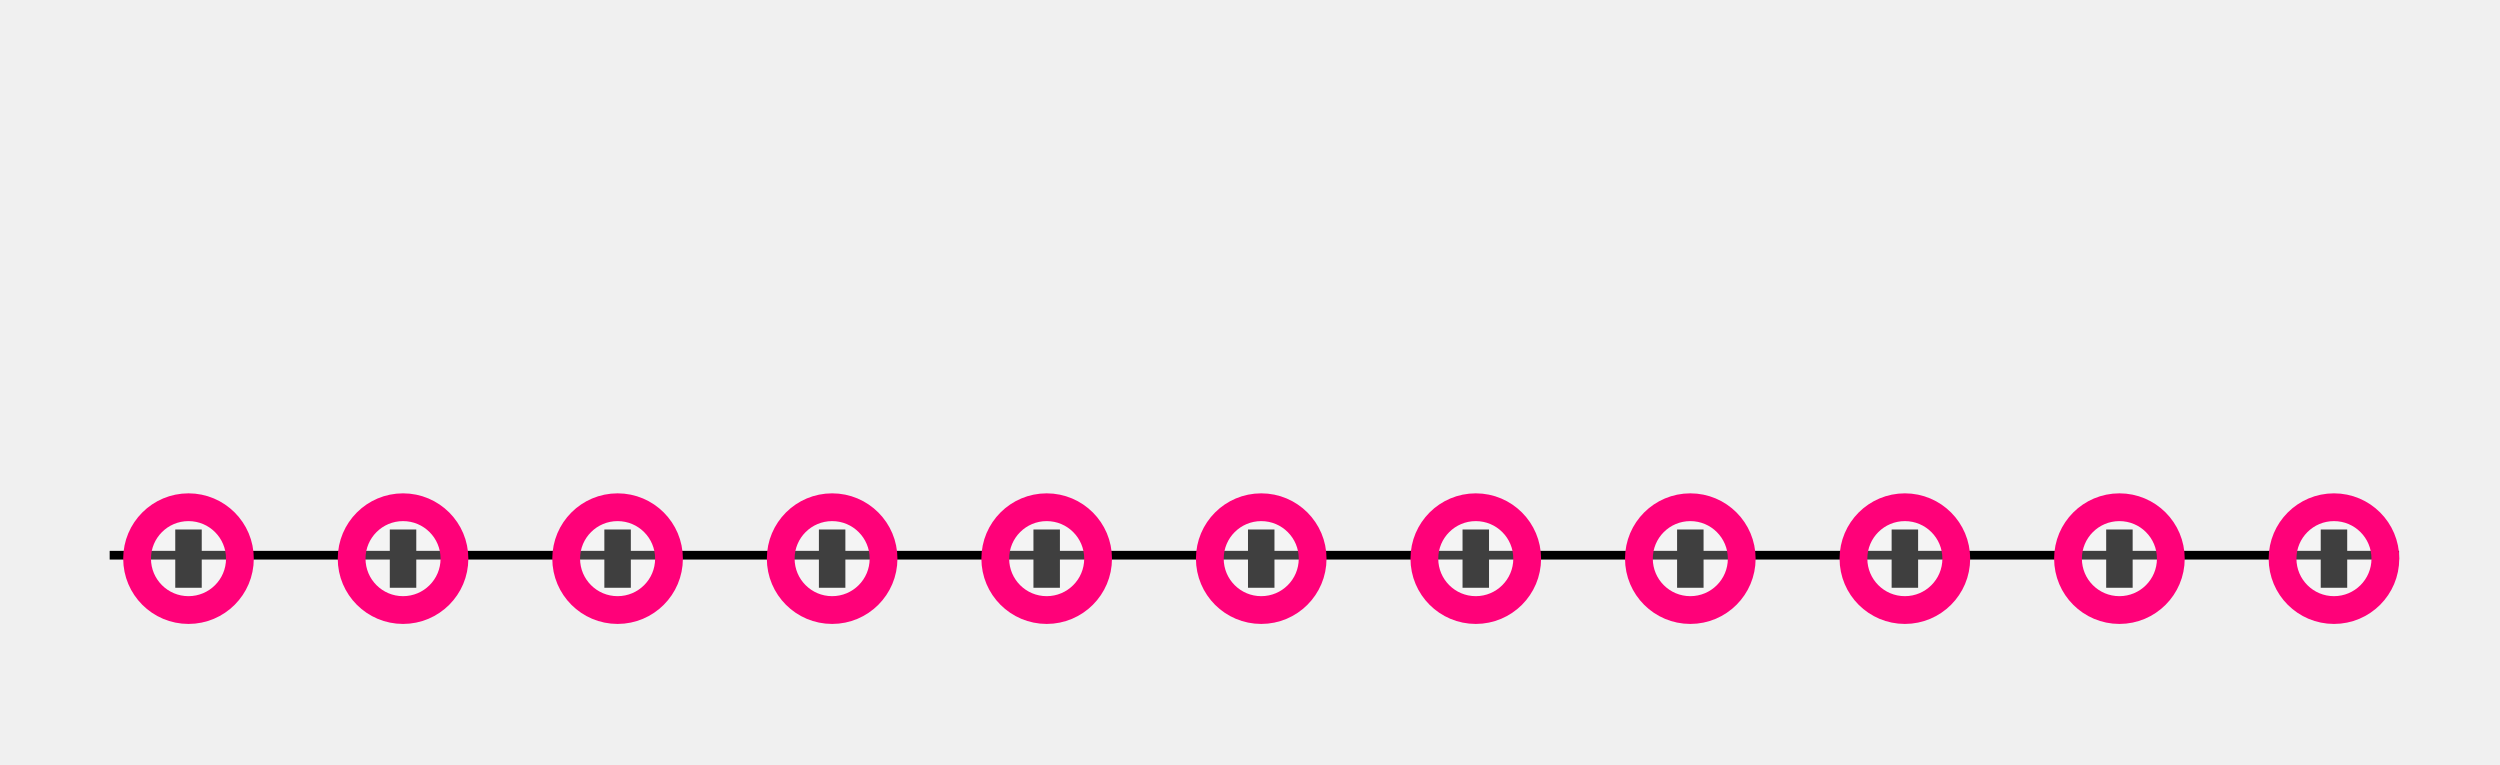
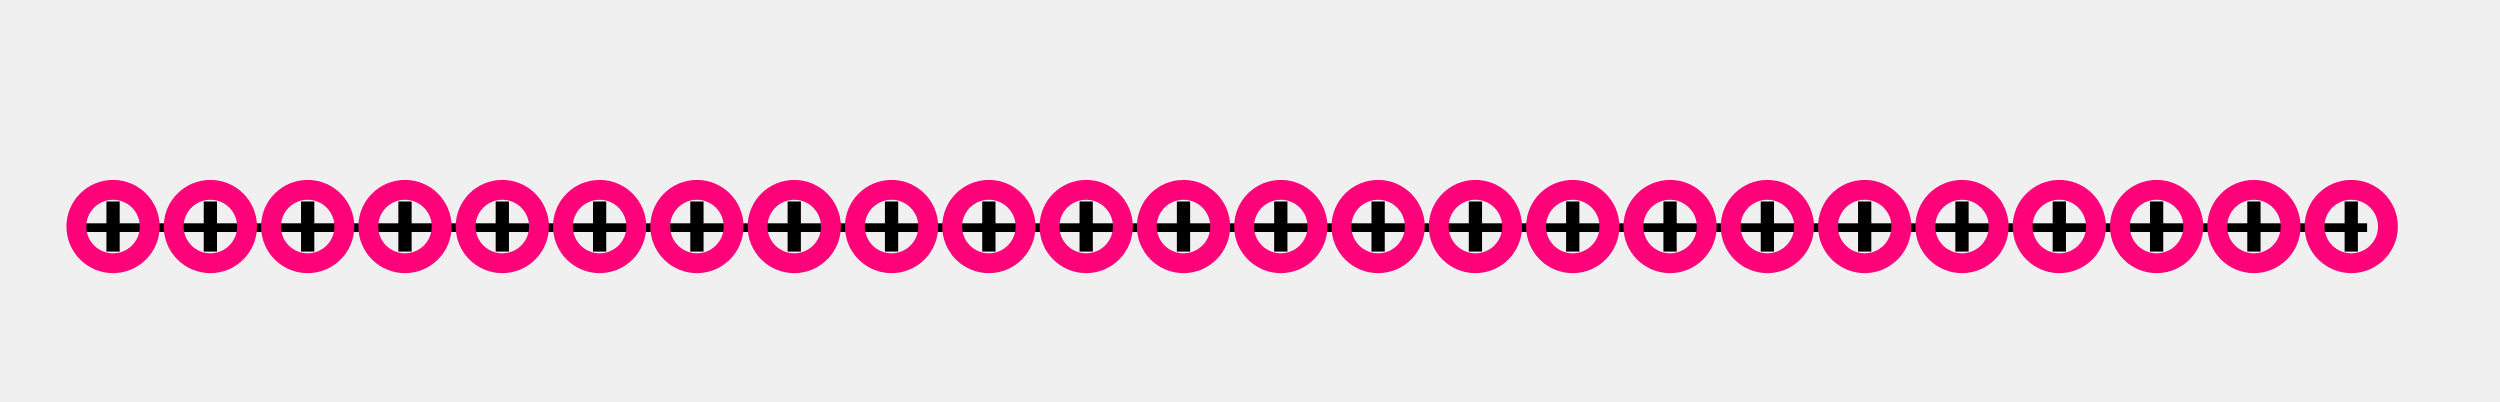
- <svg xmlns="http://www.w3.org/2000/svg" width="193mm" height="59mm" viewBox="0 0 193 59" version="1.1" id="svg5">
-   <defs id="defs2" />
+ <svg xmlns="http://www.w3.org/2000/svg" width="193mm" height="31mm" viewBox="0 0 193 31" version="1.1" id="svg5">
+   <defs id="defs2">
+     <rect x="14.074" y="56.295" width="226.743" height="54.21" id="rect18869" />
+   </defs>
  <g id="layer1">
-     <path style="fill:none;stroke:#000000;stroke-width:0.671;stroke-linecap:butt;stroke-linejoin:miter;stroke-miterlimit:4;stroke-dasharray:none;stroke-opacity:1" d="M 8.467,42.862 H 185.208" id="path857" />
-     <g id="marcadores">
-       <path style="fill:none;stroke:#000000;stroke-width:2.044;stroke-linecap:butt;stroke-linejoin:miter;stroke-miterlimit:4;stroke-dasharray:none;stroke-opacity:1" d="m 14.552,40.878 v 4.498" id="path859" />
-       <path style="fill:none;stroke:#000000;stroke-width:2.044;stroke-linecap:butt;stroke-linejoin:miter;stroke-miterlimit:4;stroke-dasharray:none;stroke-opacity:1" d="m 31.115,40.878 v 4.498" id="path859-9" />
-       <path style="fill:none;stroke:#000000;stroke-width:2.044;stroke-linecap:butt;stroke-linejoin:miter;stroke-miterlimit:4;stroke-dasharray:none;stroke-opacity:1" d="m 47.678,40.878 v 4.498" id="path859-8" />
-       <path style="fill:none;stroke:#000000;stroke-width:2.044;stroke-linecap:butt;stroke-linejoin:miter;stroke-miterlimit:4;stroke-dasharray:none;stroke-opacity:1" d="m 180.182,40.878 v 4.498" id="path859-80" />
-       <path style="fill:none;stroke:#000000;stroke-width:2.044;stroke-linecap:butt;stroke-linejoin:miter;stroke-miterlimit:4;stroke-dasharray:none;stroke-opacity:1" d="m 163.619,40.878 v 4.498" id="path859-7" />
-       <path style="fill:none;stroke:#000000;stroke-width:2.044;stroke-linecap:butt;stroke-linejoin:miter;stroke-miterlimit:4;stroke-dasharray:none;stroke-opacity:1" d="m 64.241,40.878 v 4.498" id="path859-5" />
-       <path style="fill:none;stroke:#000000;stroke-width:2.044;stroke-linecap:butt;stroke-linejoin:miter;stroke-miterlimit:4;stroke-dasharray:none;stroke-opacity:1" d="m 80.804,40.878 v 4.498" id="path859-6" />
-       <path style="fill:none;stroke:#000000;stroke-width:2.044;stroke-linecap:butt;stroke-linejoin:miter;stroke-miterlimit:4;stroke-dasharray:none;stroke-opacity:1" d="m 97.367,40.878 v 4.498" id="path859-77" />
-       <path style="fill:none;stroke:#000000;stroke-width:2.044;stroke-linecap:butt;stroke-linejoin:miter;stroke-miterlimit:4;stroke-dasharray:none;stroke-opacity:1" d="m 113.93,40.878 v 4.498" id="path859-3" />
-       <path style="fill:none;stroke:#000000;stroke-width:2.044;stroke-linecap:butt;stroke-linejoin:miter;stroke-miterlimit:4;stroke-dasharray:none;stroke-opacity:1" d="m 130.493,40.878 v 4.498" id="path859-777" />
-       <path style="fill:none;stroke:#000000;stroke-width:2.044;stroke-linecap:butt;stroke-linejoin:miter;stroke-miterlimit:4;stroke-dasharray:none;stroke-opacity:1" d="m 147.056,40.878 v 4.498" id="path859-1" />
-     </g>
-     <g id="ball">
-       <circle style="fill:#ffffff;fill-opacity:0.248;stroke:#ff0179;stroke-width:2.144;stroke-miterlimit:4;stroke-dasharray:none;stroke-opacity:1" id="path1371" cx="14.552" cy="43.127" r="3.969" />
-       <circle style="fill:#ffffff;fill-opacity:0.248;stroke:#ff0179;stroke-width:2.144;stroke-miterlimit:4;stroke-dasharray:none;stroke-opacity:1" id="path1371-3" cx="31.115" cy="43.127" r="3.969" />
-       <circle style="fill:#ffffff;fill-opacity:0.248;stroke:#ff0179;stroke-width:2.144;stroke-miterlimit:4;stroke-dasharray:none;stroke-opacity:1" id="path1371-2" cx="47.678" cy="43.127" r="3.969" />
-       <circle style="fill:#ffffff;fill-opacity:0.248;stroke:#ff0179;stroke-width:2.144;stroke-miterlimit:4;stroke-dasharray:none;stroke-opacity:1" id="path1371-1" cx="64.241" cy="43.127" r="3.969" />
-       <circle style="fill:#ffffff;fill-opacity:0.248;stroke:#ff0179;stroke-width:2.144;stroke-miterlimit:4;stroke-dasharray:none;stroke-opacity:1" id="path1371-6" cx="80.804" cy="43.127" r="3.969" />
-       <circle style="fill:#ffffff;fill-opacity:0.248;stroke:#ff0179;stroke-width:2.144;stroke-miterlimit:4;stroke-dasharray:none;stroke-opacity:1" id="path1371-0" cx="97.367" cy="43.127" r="3.969" />
-       <circle style="fill:#ffffff;fill-opacity:0.248;stroke:#ff0179;stroke-width:2.144;stroke-miterlimit:4;stroke-dasharray:none;stroke-opacity:1" id="path1371-7" cx="113.93" cy="43.127" r="3.969" />
-       <circle style="fill:#ffffff;fill-opacity:0.248;stroke:#ff0179;stroke-width:2.144;stroke-miterlimit:4;stroke-dasharray:none;stroke-opacity:1" id="path1371-10" cx="130.493" cy="43.127" r="3.969" />
-       <circle style="fill:#ffffff;fill-opacity:0.248;stroke:#ff0179;stroke-width:2.144;stroke-miterlimit:4;stroke-dasharray:none;stroke-opacity:1" id="path1371-8" cx="147.056" cy="43.127" r="3.969" />
-       <circle style="fill:#ffffff;fill-opacity:0.248;stroke:#ff0179;stroke-width:2.144;stroke-miterlimit:4;stroke-dasharray:none;stroke-opacity:1" id="path1371-12" cx="163.619" cy="43.127" r="3.969" />
-       <circle style="fill:#ffffff;fill-opacity:0.248;stroke:#ff0179;stroke-width:2.144;stroke-miterlimit:4;stroke-dasharray:none;stroke-opacity:1" id="path1371-67" cx="180.182" cy="43.127" r="3.969" />
+     <path style="fill:none;stroke:#000000;stroke-width:0.671;stroke-linecap:butt;stroke-linejoin:miter;stroke-miterlimit:4;stroke-dasharray:none;stroke-opacity:1" d="M 6,17.575 H 182.741" id="path857" />
+     <g id="marks" transform="translate(-2.467103,-25.28781)">
+       <g id="g21004">
+         <rect style="fill:#000000;fill-opacity:1;stroke:none;stroke-width:1.54;stroke-miterlimit:4;stroke-dasharray:none;stroke-opacity:1" id="rect3986-31" width="1.024" height="3.868" x="10.683" y="40.842" />
+         <circle style="fill:none;fill-opacity:0.248;stroke:#ff0179;stroke-width:1.531;stroke-miterlimit:4;stroke-dasharray:none;stroke-opacity:1" id="path1371-79" cx="11.195" cy="42.776" r="2.833" />
+       </g>
+       <g id="g21004-7" transform="translate(7.512522)">
+         <rect style="fill:#000000;fill-opacity:1;stroke:none;stroke-width:1.54;stroke-miterlimit:4;stroke-dasharray:none;stroke-opacity:1" id="rect3986-31-18" width="1.024" height="3.868" x="10.683" y="40.842" />
+         <circle style="fill:none;fill-opacity:0.248;stroke:#ff0179;stroke-width:1.531;stroke-miterlimit:4;stroke-dasharray:none;stroke-opacity:1" id="path1371-79-2" cx="11.195" cy="42.776" r="2.833" />
+       </g>
+       <g id="g21004-0" transform="translate(15.02505)">
+         <rect style="fill:#000000;fill-opacity:1;stroke:none;stroke-width:1.54;stroke-miterlimit:4;stroke-dasharray:none;stroke-opacity:1" id="rect3986-31-31" width="1.024" height="3.868" x="10.683" y="40.842" />
+         <circle style="fill:none;fill-opacity:0.248;stroke:#ff0179;stroke-width:1.531;stroke-miterlimit:4;stroke-dasharray:none;stroke-opacity:1" id="path1371-79-4" cx="11.195" cy="42.776" r="2.833" />
+       </g>
+       <g id="g21004-06" transform="translate(22.53757)">
+         <rect style="fill:#000000;fill-opacity:1;stroke:none;stroke-width:1.54;stroke-miterlimit:4;stroke-dasharray:none;stroke-opacity:1" id="rect3986-31-52" width="1.024" height="3.868" x="10.683" y="40.842" />
+         <circle style="fill:none;fill-opacity:0.248;stroke:#ff0179;stroke-width:1.531;stroke-miterlimit:4;stroke-dasharray:none;stroke-opacity:1" id="path1371-79-7" cx="11.195" cy="42.776" r="2.833" />
+       </g>
+       <g id="g21004-8" transform="translate(30.05009)">
+         <rect style="fill:#000000;fill-opacity:1;stroke:none;stroke-width:1.54;stroke-miterlimit:4;stroke-dasharray:none;stroke-opacity:1" id="rect3986-31-87" width="1.024" height="3.868" x="10.683" y="40.842" />
+         <circle style="fill:none;fill-opacity:0.248;stroke:#ff0179;stroke-width:1.531;stroke-miterlimit:4;stroke-dasharray:none;stroke-opacity:1" id="path1371-79-5" cx="11.195" cy="42.776" r="2.833" />
+       </g>
+       <g id="g21004-83" transform="translate(37.56262)">
+         <rect style="fill:#000000;fill-opacity:1;stroke:none;stroke-width:1.54;stroke-miterlimit:4;stroke-dasharray:none;stroke-opacity:1" id="rect3986-31-57" width="1.024" height="3.868" x="10.683" y="40.842" />
+         <circle style="fill:none;fill-opacity:0.248;stroke:#ff0179;stroke-width:1.531;stroke-miterlimit:4;stroke-dasharray:none;stroke-opacity:1" id="path1371-79-58" cx="11.195" cy="42.776" r="2.833" />
+       </g>
+       <g id="g21004-9" transform="translate(45.07514)">
+         <rect style="fill:#000000;fill-opacity:1;stroke:none;stroke-width:1.54;stroke-miterlimit:4;stroke-dasharray:none;stroke-opacity:1" id="rect3986-31-36" width="1.024" height="3.868" x="10.683" y="40.842" />
+         <circle style="fill:none;fill-opacity:0.248;stroke:#ff0179;stroke-width:1.531;stroke-miterlimit:4;stroke-dasharray:none;stroke-opacity:1" id="path1371-79-42" cx="11.195" cy="42.776" r="2.833" />
+       </g>
+       <g id="g21004-04" transform="translate(52.58766)">
+         <rect style="fill:#000000;fill-opacity:1;stroke:none;stroke-width:1.54;stroke-miterlimit:4;stroke-dasharray:none;stroke-opacity:1" id="rect3986-31-75" width="1.024" height="3.868" x="10.683" y="40.842" />
+         <circle style="fill:none;fill-opacity:0.248;stroke:#ff0179;stroke-width:1.531;stroke-miterlimit:4;stroke-dasharray:none;stroke-opacity:1" id="path1371-79-98" cx="11.195" cy="42.776" r="2.833" />
+       </g>
+       <g id="g21004-2" transform="translate(60.10018)">
+         <rect style="fill:#000000;fill-opacity:1;stroke:none;stroke-width:1.54;stroke-miterlimit:4;stroke-dasharray:none;stroke-opacity:1" id="rect3986-31-50" width="1.024" height="3.868" x="10.683" y="40.842" />
+         <circle style="fill:none;fill-opacity:0.248;stroke:#ff0179;stroke-width:1.531;stroke-miterlimit:4;stroke-dasharray:none;stroke-opacity:1" id="path1371-79-6" cx="11.195" cy="42.776" r="2.833" />
+       </g>
+       <g id="g21004-99" transform="translate(67.61271)">
+         <rect style="fill:#000000;fill-opacity:1;stroke:none;stroke-width:1.54;stroke-miterlimit:4;stroke-dasharray:none;stroke-opacity:1" id="rect3986-31-751" width="1.024" height="3.868" x="10.683" y="40.842" />
+         <circle style="fill:none;fill-opacity:0.248;stroke:#ff0179;stroke-width:1.531;stroke-miterlimit:4;stroke-dasharray:none;stroke-opacity:1" id="path1371-79-8" cx="11.195" cy="42.776" r="2.833" />
+       </g>
+       <g id="g21004-26" transform="translate(75.12523)">
+         <rect style="fill:#000000;fill-opacity:1;stroke:none;stroke-width:1.54;stroke-miterlimit:4;stroke-dasharray:none;stroke-opacity:1" id="rect3986-31-95" width="1.024" height="3.868" x="10.683" y="40.842" />
+         <circle style="fill:none;fill-opacity:0.248;stroke:#ff0179;stroke-width:1.531;stroke-miterlimit:4;stroke-dasharray:none;stroke-opacity:1" id="path1371-79-56" cx="11.195" cy="42.776" r="2.833" />
+       </g>
+       <g id="g21004-1" transform="translate(82.63776)">
+         <rect style="fill:#000000;fill-opacity:1;stroke:none;stroke-width:1.54;stroke-miterlimit:4;stroke-dasharray:none;stroke-opacity:1" id="rect3986-31-96" width="1.024" height="3.868" x="10.683" y="40.842" />
+         <circle style="fill:none;fill-opacity:0.248;stroke:#ff0179;stroke-width:1.531;stroke-miterlimit:4;stroke-dasharray:none;stroke-opacity:1" id="path1371-79-59" cx="11.195" cy="42.776" r="2.833" />
+       </g>
+       <g id="g21004-4" transform="translate(90.15028)">
+         <rect style="fill:#000000;fill-opacity:1;stroke:none;stroke-width:1.54;stroke-miterlimit:4;stroke-dasharray:none;stroke-opacity:1" id="rect3986-31-495" width="1.024" height="3.868" x="10.683" y="40.842" />
+         <circle style="fill:none;fill-opacity:0.248;stroke:#ff0179;stroke-width:1.531;stroke-miterlimit:4;stroke-dasharray:none;stroke-opacity:1" id="path1371-79-54" cx="11.195" cy="42.776" r="2.833" />
+       </g>
+       <g id="g21004-10" transform="translate(97.66281)">
+         <rect style="fill:#000000;fill-opacity:1;stroke:none;stroke-width:1.54;stroke-miterlimit:4;stroke-dasharray:none;stroke-opacity:1" id="rect3986-31-26" width="1.024" height="3.868" x="10.683" y="40.842" />
+         <circle style="fill:none;fill-opacity:0.248;stroke:#ff0179;stroke-width:1.531;stroke-miterlimit:4;stroke-dasharray:none;stroke-opacity:1" id="path1371-79-80" cx="11.195" cy="42.776" r="2.833" />
+       </g>
+       <g id="g21004-73" transform="translate(105.1753)">
+         <rect style="fill:#000000;fill-opacity:1;stroke:none;stroke-width:1.54;stroke-miterlimit:4;stroke-dasharray:none;stroke-opacity:1" id="rect3986-31-60" width="1.024" height="3.868" x="10.683" y="40.842" />
+         <circle style="fill:none;fill-opacity:0.248;stroke:#ff0179;stroke-width:1.531;stroke-miterlimit:4;stroke-dasharray:none;stroke-opacity:1" id="path1371-79-88" cx="11.195" cy="42.776" r="2.833" />
+       </g>
+       <g id="g21004-02" transform="translate(112.6879)">
+         <rect style="fill:#000000;fill-opacity:1;stroke:none;stroke-width:1.54;stroke-miterlimit:4;stroke-dasharray:none;stroke-opacity:1" id="rect3986-31-65" width="1.024" height="3.868" x="10.683" y="40.842" />
+         <circle style="fill:none;fill-opacity:0.248;stroke:#ff0179;stroke-width:1.531;stroke-miterlimit:4;stroke-dasharray:none;stroke-opacity:1" id="path1371-79-86" cx="11.195" cy="42.776" r="2.833" />
+       </g>
+       <g id="g21004-87" transform="translate(120.2004)">
+         <rect style="fill:#000000;fill-opacity:1;stroke:none;stroke-width:1.54;stroke-miterlimit:4;stroke-dasharray:none;stroke-opacity:1" id="rect3986-31-71" width="1.024" height="3.868" x="10.683" y="40.842" />
+         <circle style="fill:none;fill-opacity:0.248;stroke:#ff0179;stroke-width:1.531;stroke-miterlimit:4;stroke-dasharray:none;stroke-opacity:1" id="path1371-79-565" cx="11.195" cy="42.776" r="2.833" />
+       </g>
+       <g id="g21004-3" transform="translate(127.7129)">
+         <rect style="fill:#000000;fill-opacity:1;stroke:none;stroke-width:1.54;stroke-miterlimit:4;stroke-dasharray:none;stroke-opacity:1" id="rect3986-31-10" width="1.024" height="3.868" x="10.683" y="40.842" />
+         <circle style="fill:none;fill-opacity:0.248;stroke:#ff0179;stroke-width:1.531;stroke-miterlimit:4;stroke-dasharray:none;stroke-opacity:1" id="path1371-79-44" cx="11.195" cy="42.776" r="2.833" />
+       </g>
+       <g id="g21004-08" transform="translate(135.2254)">
+         <rect style="fill:#000000;fill-opacity:1;stroke:none;stroke-width:1.54;stroke-miterlimit:4;stroke-dasharray:none;stroke-opacity:1" id="rect3986-31-68" width="1.024" height="3.868" x="10.683" y="40.842" />
+         <circle style="fill:none;fill-opacity:0.248;stroke:#ff0179;stroke-width:1.531;stroke-miterlimit:4;stroke-dasharray:none;stroke-opacity:1" id="path1371-79-52" cx="11.195" cy="42.776" r="2.833" />
+       </g>
+       <g id="g21004-875" transform="translate(142.738)">
+         <rect style="fill:#000000;fill-opacity:1;stroke:none;stroke-width:1.54;stroke-miterlimit:4;stroke-dasharray:none;stroke-opacity:1" id="rect3986-31-715" width="1.024" height="3.868" x="10.683" y="40.842" />
+         <circle style="fill:none;fill-opacity:0.248;stroke:#ff0179;stroke-width:1.531;stroke-miterlimit:4;stroke-dasharray:none;stroke-opacity:1" id="path1371-79-91" cx="11.195" cy="42.776" r="2.833" />
+       </g>
+       <g id="g21004-20" transform="translate(150.2505)">
+         <rect style="fill:#000000;fill-opacity:1;stroke:none;stroke-width:1.54;stroke-miterlimit:4;stroke-dasharray:none;stroke-opacity:1" id="rect3986-31-746" width="1.024" height="3.868" x="10.683" y="40.842" />
+         <circle style="fill:none;fill-opacity:0.248;stroke:#ff0179;stroke-width:1.531;stroke-miterlimit:4;stroke-dasharray:none;stroke-opacity:1" id="path1371-79-563" cx="11.195" cy="42.776" r="2.833" />
+       </g>
+       <g id="g21004-03" transform="translate(157.763)">
+         <rect style="fill:#000000;fill-opacity:1;stroke:none;stroke-width:1.54;stroke-miterlimit:4;stroke-dasharray:none;stroke-opacity:1" id="rect3986-31-59" width="1.024" height="3.868" x="10.683" y="40.842" />
+         <circle style="fill:none;fill-opacity:0.248;stroke:#ff0179;stroke-width:1.531;stroke-miterlimit:4;stroke-dasharray:none;stroke-opacity:1" id="path1371-79-568" cx="11.195" cy="42.776" r="2.833" />
+       </g>
+       <g id="g21004-43" transform="translate(165.2755)">
+         <rect style="fill:#000000;fill-opacity:1;stroke:none;stroke-width:1.54;stroke-miterlimit:4;stroke-dasharray:none;stroke-opacity:1" id="rect3986-31-34" width="1.024" height="3.868" x="10.683" y="40.842" />
+         <circle style="fill:none;fill-opacity:0.248;stroke:#ff0179;stroke-width:1.531;stroke-miterlimit:4;stroke-dasharray:none;stroke-opacity:1" id="path1371-79-47" cx="11.195" cy="42.776" r="2.833" />
+       </g>
+       <g id="g21004-14" transform="translate(172.7881)">
+         <rect style="fill:#000000;fill-opacity:1;stroke:none;stroke-width:1.54;stroke-miterlimit:4;stroke-dasharray:none;stroke-opacity:1" id="rect3986-31-261" width="1.024" height="3.868" x="10.683" y="40.842" />
+         <circle style="fill:none;fill-opacity:0.248;stroke:#ff0179;stroke-width:1.531;stroke-miterlimit:4;stroke-dasharray:none;stroke-opacity:1" id="path1371-79-0" cx="11.195" cy="42.776" r="2.833" />
+       </g>
    </g>
  </g>
</svg>
